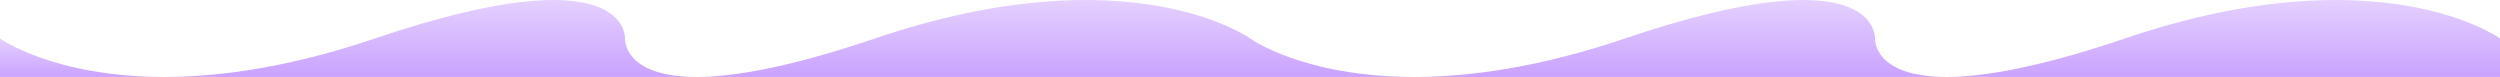
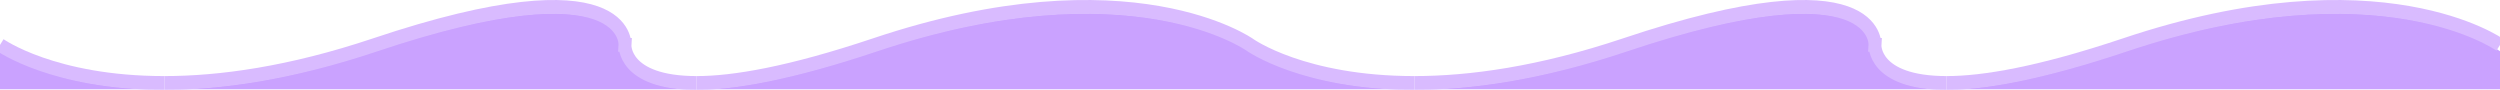
- <svg xmlns="http://www.w3.org/2000/svg" width="390" height="12" viewBox="0 0 390 12" preserveAspectRatio="none" fill="none">
-   <path d="M390 5.999V12H303.68C309.46 12 318.21 10.495 331.49 5.999C371.32 -7.499 390 5.999 390 5.999Z" fill="url(#paint0_linear_4102_22588)" />
-   <path d="M303.681 12H220.631C229.301 12 240.221 10.495 253.501 5.999C293.331 -7.499 292.491 5.999 292.491 5.999H292.501C292.501 5.999 292.131 12 303.681 12Z" fill="url(#paint1_linear_4102_22588)" />
-   <path d="M220.63 12H108.68C114.46 12 123.21 10.495 136.49 5.999C176.32 -7.499 195 5.999 195 5.999C195 5.999 203.3 12 220.63 12Z" fill="url(#paint2_linear_4102_22588)" />
-   <path d="M108.681 12H25.631C34.301 12 45.221 10.495 58.501 5.999C98.331 -7.499 97.491 5.999 97.491 5.999H97.501C97.501 5.999 97.131 12 108.681 12Z" fill="url(#paint3_linear_4102_22588)" />
-   <path d="M25.63 12H0V5.999C0 5.999 8.3 12 25.63 12Z" fill="url(#paint4_linear_4102_22588)" />
-   <defs>
-     <linearGradient id="paint0_linear_4102_22588" x1="346.84" y1="12" x2="346.84" y2="-12" gradientUnits="userSpaceOnUse">
-       <stop stop-color="#CAA2FF" />
-       <stop offset="1" stop-color="white" />
-     </linearGradient>
-     <linearGradient id="paint1_linear_4102_22588" x1="262.156" y1="12" x2="262.156" y2="-12" gradientUnits="userSpaceOnUse">
-       <stop stop-color="#CAA2FF" />
-       <stop offset="1" stop-color="white" />
-     </linearGradient>
-     <linearGradient id="paint2_linear_4102_22588" x1="164.655" y1="12" x2="164.655" y2="-12" gradientUnits="userSpaceOnUse">
-       <stop stop-color="#CAA2FF" />
-       <stop offset="1" stop-color="white" />
-     </linearGradient>
-     <linearGradient id="paint3_linear_4102_22588" x1="67.156" y1="12" x2="67.156" y2="-12" gradientUnits="userSpaceOnUse">
-       <stop stop-color="#CAA2FF" />
-       <stop offset="1" stop-color="white" />
-     </linearGradient>
-     <linearGradient id="paint4_linear_4102_22588" x1="12.815" y1="12" x2="12.815" y2="-0.002" gradientUnits="userSpaceOnUse">
-       <stop stop-color="#CAA2FF" />
-       <stop offset="1" stop-color="white" />
-     </linearGradient>
-   </defs>
+ <svg xmlns="http://www.w3.org/2000/svg" width="392" height="14" viewBox="1 0 390 13" preserveAspectRatio="none" fill="none">
+   <path d="M391 7.46V13H304.68C310.46 13 319.21 11.611 332.49 7.46C372.32 -4.999 391 7.46 391 7.46Z" fill="#CAA2FF" />
+   <path d="M304.681 13H221.631C230.301 13 241.221 11.611 254.501 7.46C294.331 -4.999 293.491 7.46 293.491 7.46H293.501C293.501 7.46 293.131 13 304.681 13Z" fill="#CAA2FF" />
+   <path d="M221.63 13H109.68C115.46 13 124.21 11.611 137.49 7.46C177.32 -4.999 196 7.46 196 7.46C196 7.46 204.3 13 221.63 13Z" fill="#CAA2FF" />
+   <path d="M109.681 13H26.631C35.301 13 46.221 11.611 59.501 7.46C99.331 -4.999 98.491 7.46 98.491 7.46H98.501C98.501 7.46 98.131 13 109.681 13Z" fill="#CAA2FF" />
+   <path d="M26.63 13H1V7.46C1 7.46 9.3 13 26.63 13Z" fill="#CAA2FF" />
+   <path d="M391 6.537C391 6.537 372.32 -5.922 332.49 6.537C319.21 10.688 310.46 12.077 304.68 12.077" stroke="#D9BBFF" stroke-width="2" />
+   <path d="M304.681 12.077C293.131 12.077 293.501 6.537 293.501 6.537H293.491C293.491 6.537 294.331 -5.922 254.501 6.537C241.221 10.688 230.301 12.077 221.631 12.077" stroke="#D9BBFF" stroke-width="2" />
+   <path d="M221.63 12.077C204.3 12.077 196 6.537 196 6.537C196 6.537 177.32 -5.922 137.49 6.537C124.21 10.688 115.46 12.077 109.68 12.077" stroke="#D9BBFF" stroke-width="2" />
+   <path d="M109.681 12.077C98.131 12.077 98.501 6.537 98.501 6.537H98.491C98.491 6.537 99.331 -5.922 59.501 6.537C46.221 10.688 35.301 12.077 26.631 12.077" stroke="#D9BBFF" stroke-width="2" />
+   <path d="M26.63 12.077C9.3 12.077 1 6.538 1 6.538" stroke="#D9BBFF" stroke-width="2" />
</svg>
